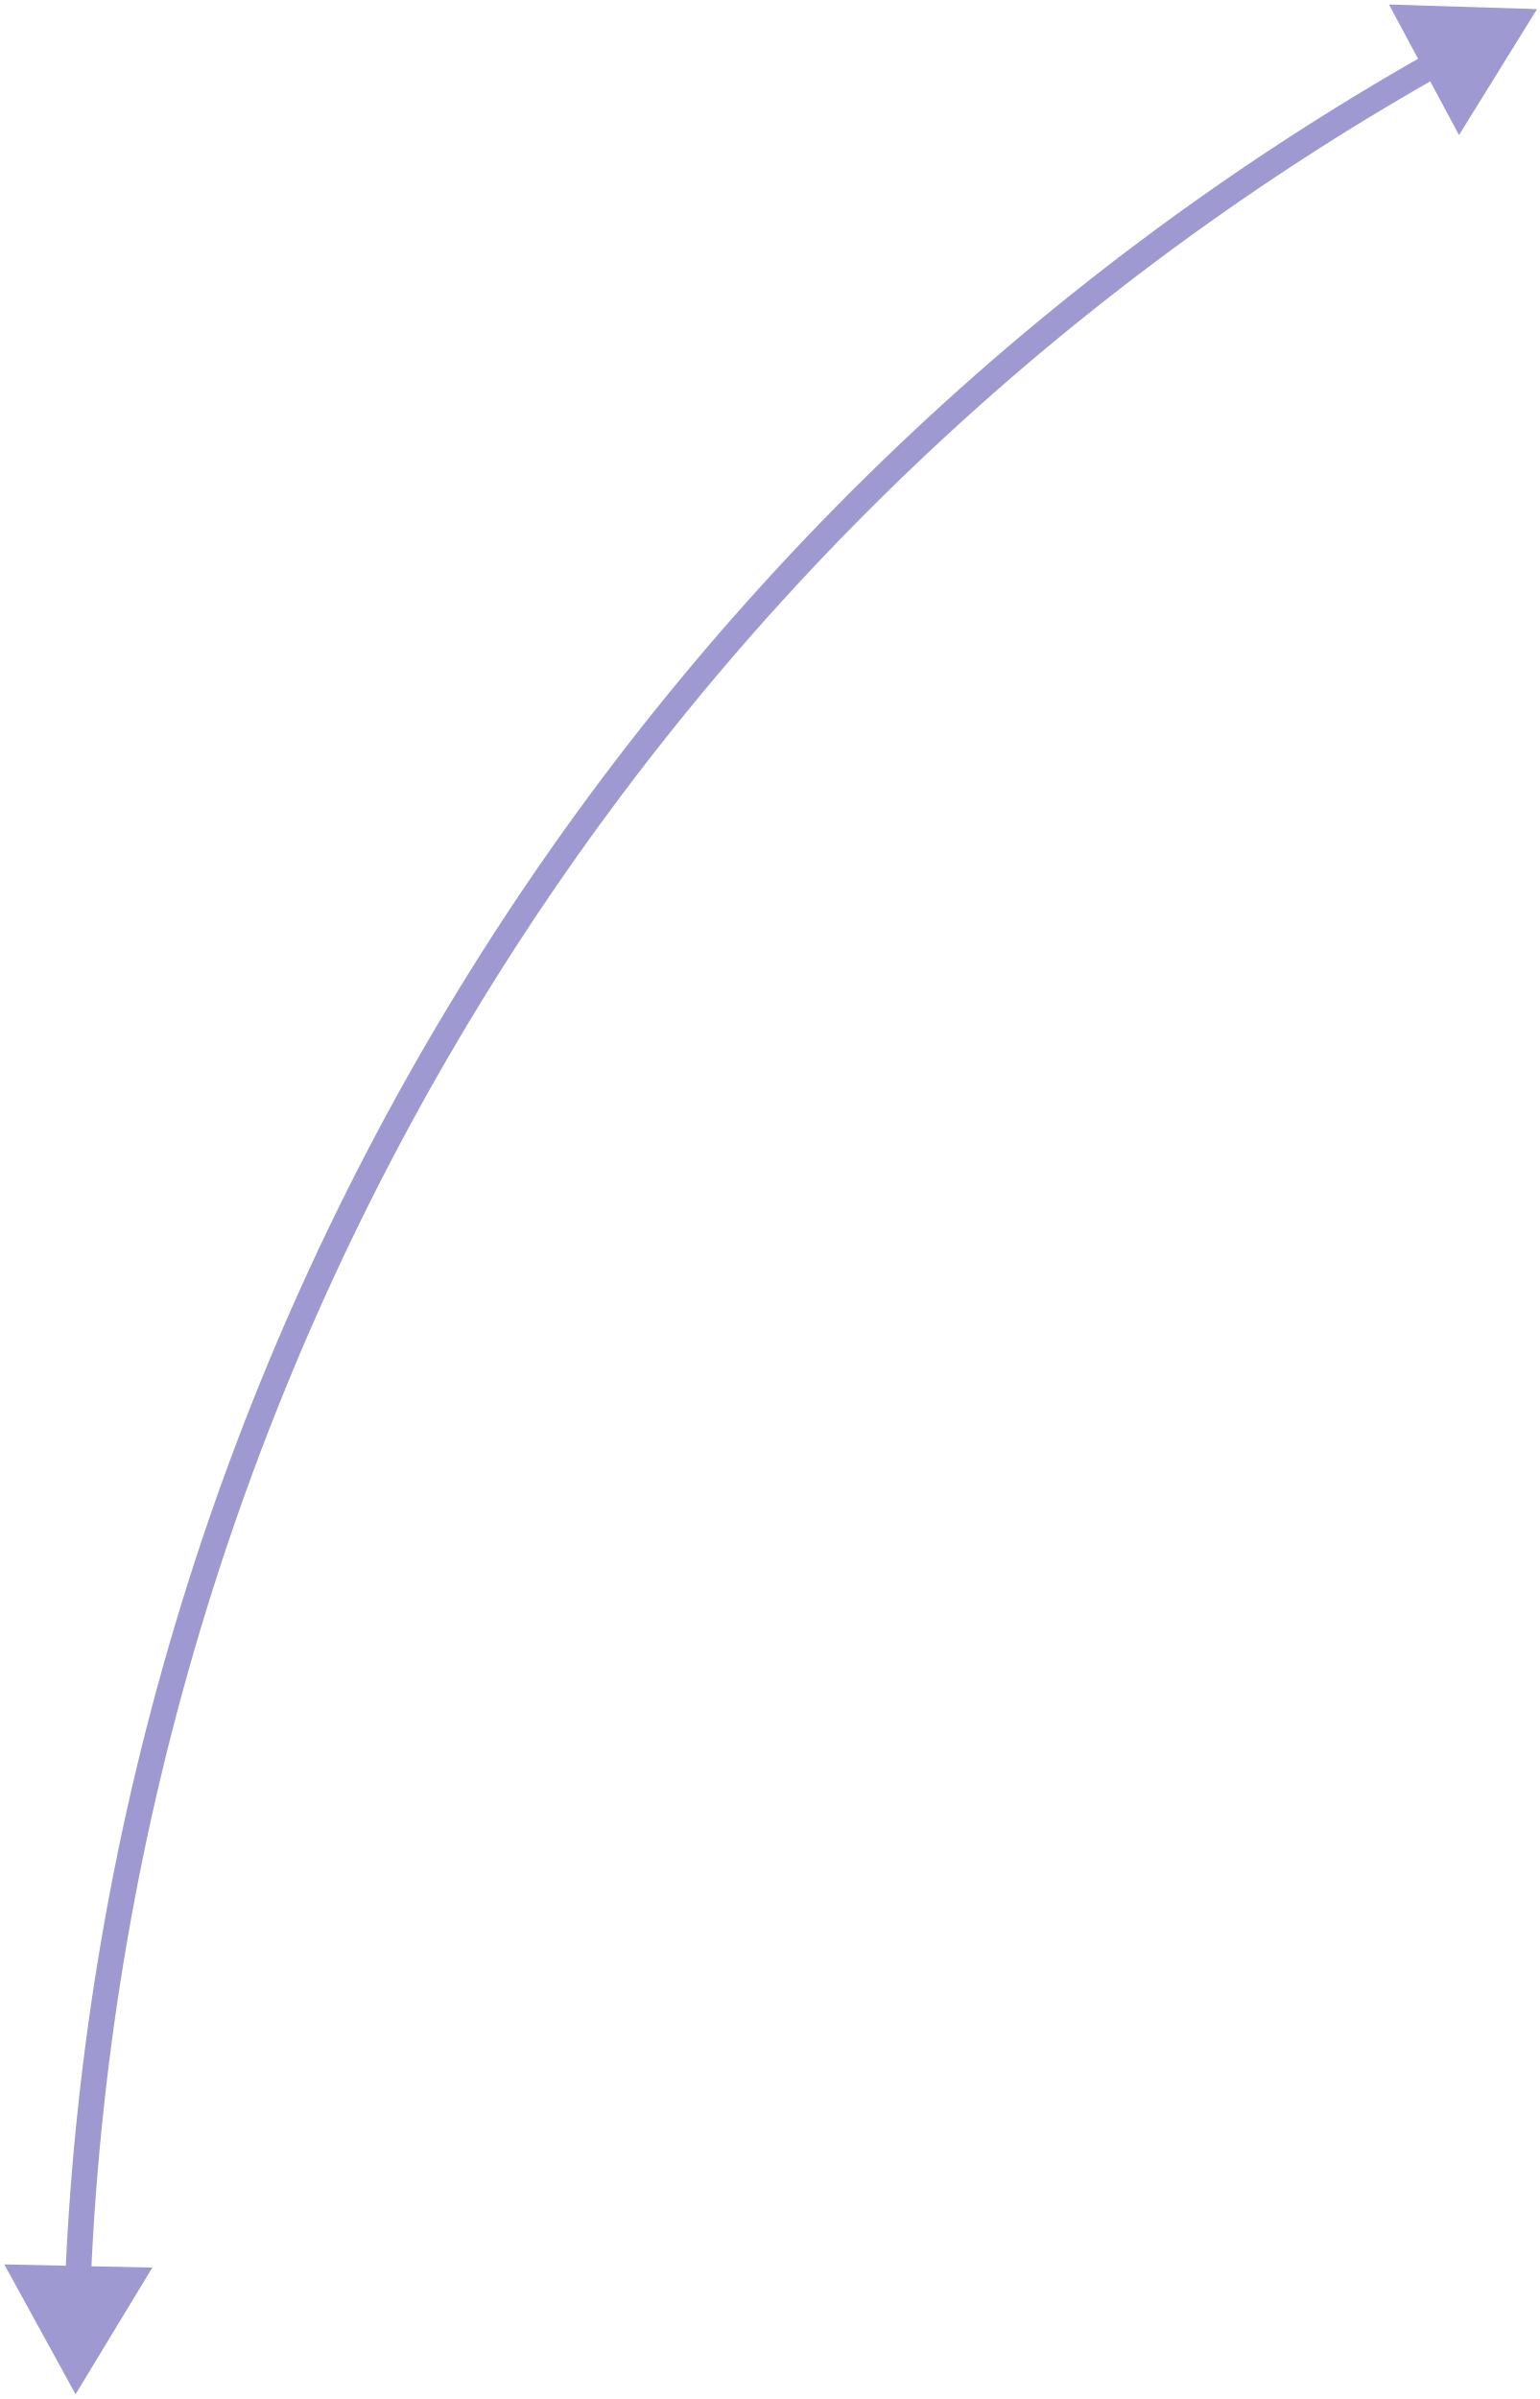
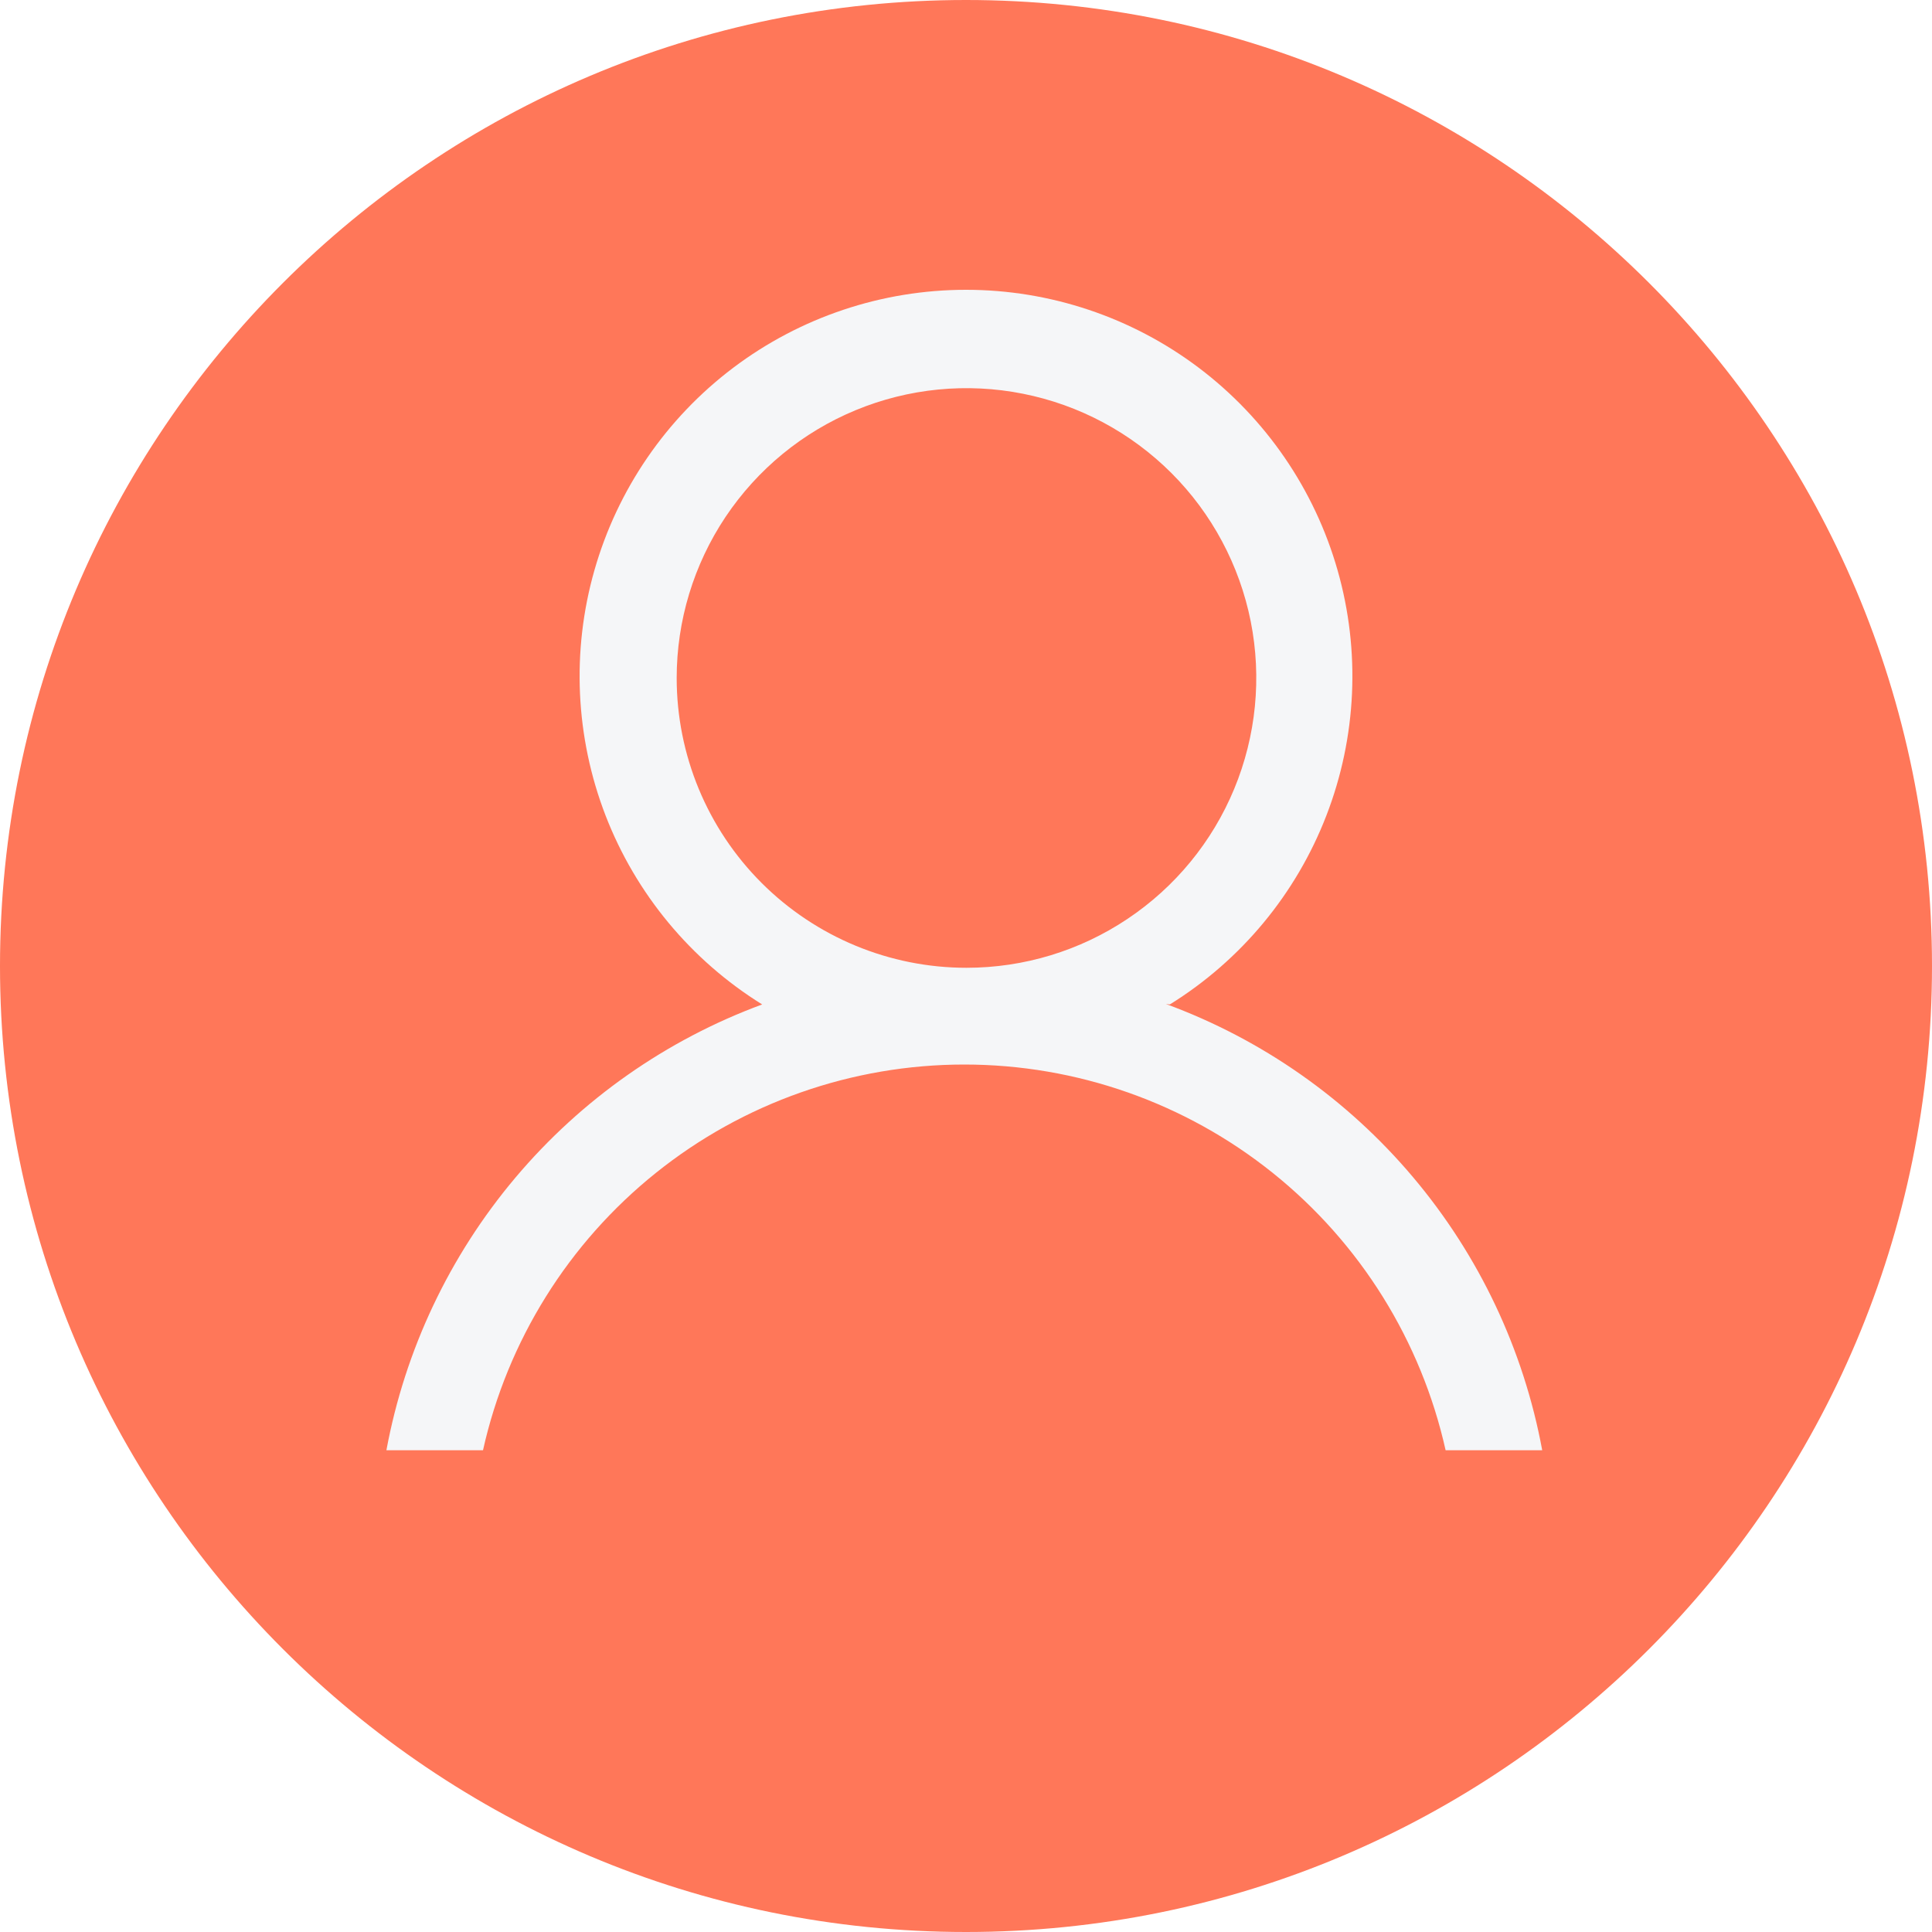
- <svg xmlns="http://www.w3.org/2000/svg" width="120" height="187" viewBox="0 0 120 187" fill="none">
-   <path d="M5.891 186.63L11.877 176.756L0.333 176.508L5.891 186.63ZM119.821 0.71L108.279 0.353L113.741 10.527L119.821 0.71ZM7.083 177.681C10.159 106.081 49.996 41.077 112.389 5.835L111.405 4.093C48.411 39.675 8.191 105.305 5.085 177.595L7.083 177.681Z" fill="#9E99D1" />
+ <svg xmlns="http://www.w3.org/2000/svg" width="40" height="40" viewBox="0 0 40 40" fill="none">
+   <rect width="40" height="40" rx="20" fill="#FF7759" />
+   <path fill-rule="evenodd" clip-rule="evenodd" d="M24.22 20.796C25.698 19.879 26.836 18.505 27.462 16.883C28.089 15.261 28.17 13.478 27.693 11.806C27.216 10.133 26.207 8.662 24.819 7.614C23.431 6.567 21.739 6 20 6C18.261 6 16.569 6.567 15.181 7.614C13.793 8.662 12.784 10.133 12.307 11.806C11.83 13.478 11.911 15.261 12.537 16.883C13.164 18.505 14.303 19.879 15.78 20.796C13.794 21.529 12.034 22.765 10.67 24.383C9.306 26.001 8.386 27.946 8 30.026H10C10.505 27.761 11.768 25.735 13.58 24.283C15.391 22.831 17.643 22.04 19.965 22.04C22.287 22.04 24.539 22.831 26.35 24.283C28.162 25.735 29.424 27.761 29.93 30.026H31.93C31.545 27.943 30.624 25.995 29.258 24.375C27.893 22.755 26.129 21.518 24.14 20.787L24.22 20.796ZM14.01 14.037C14.01 12.85 14.362 11.69 15.021 10.703C15.681 9.716 16.617 8.947 17.714 8.493C18.81 8.039 20.017 7.92 21.18 8.152C22.344 8.383 23.413 8.955 24.253 9.794C25.092 10.633 25.663 11.702 25.895 12.866C26.126 14.03 26.007 15.236 25.553 16.333C25.099 17.429 24.33 18.366 23.343 19.025C22.357 19.685 21.197 20.037 20.01 20.037C18.419 20.037 16.893 19.404 15.767 18.279C14.642 17.154 14.01 15.628 14.01 14.037Z" fill="#F5F6F8" />
</svg>
